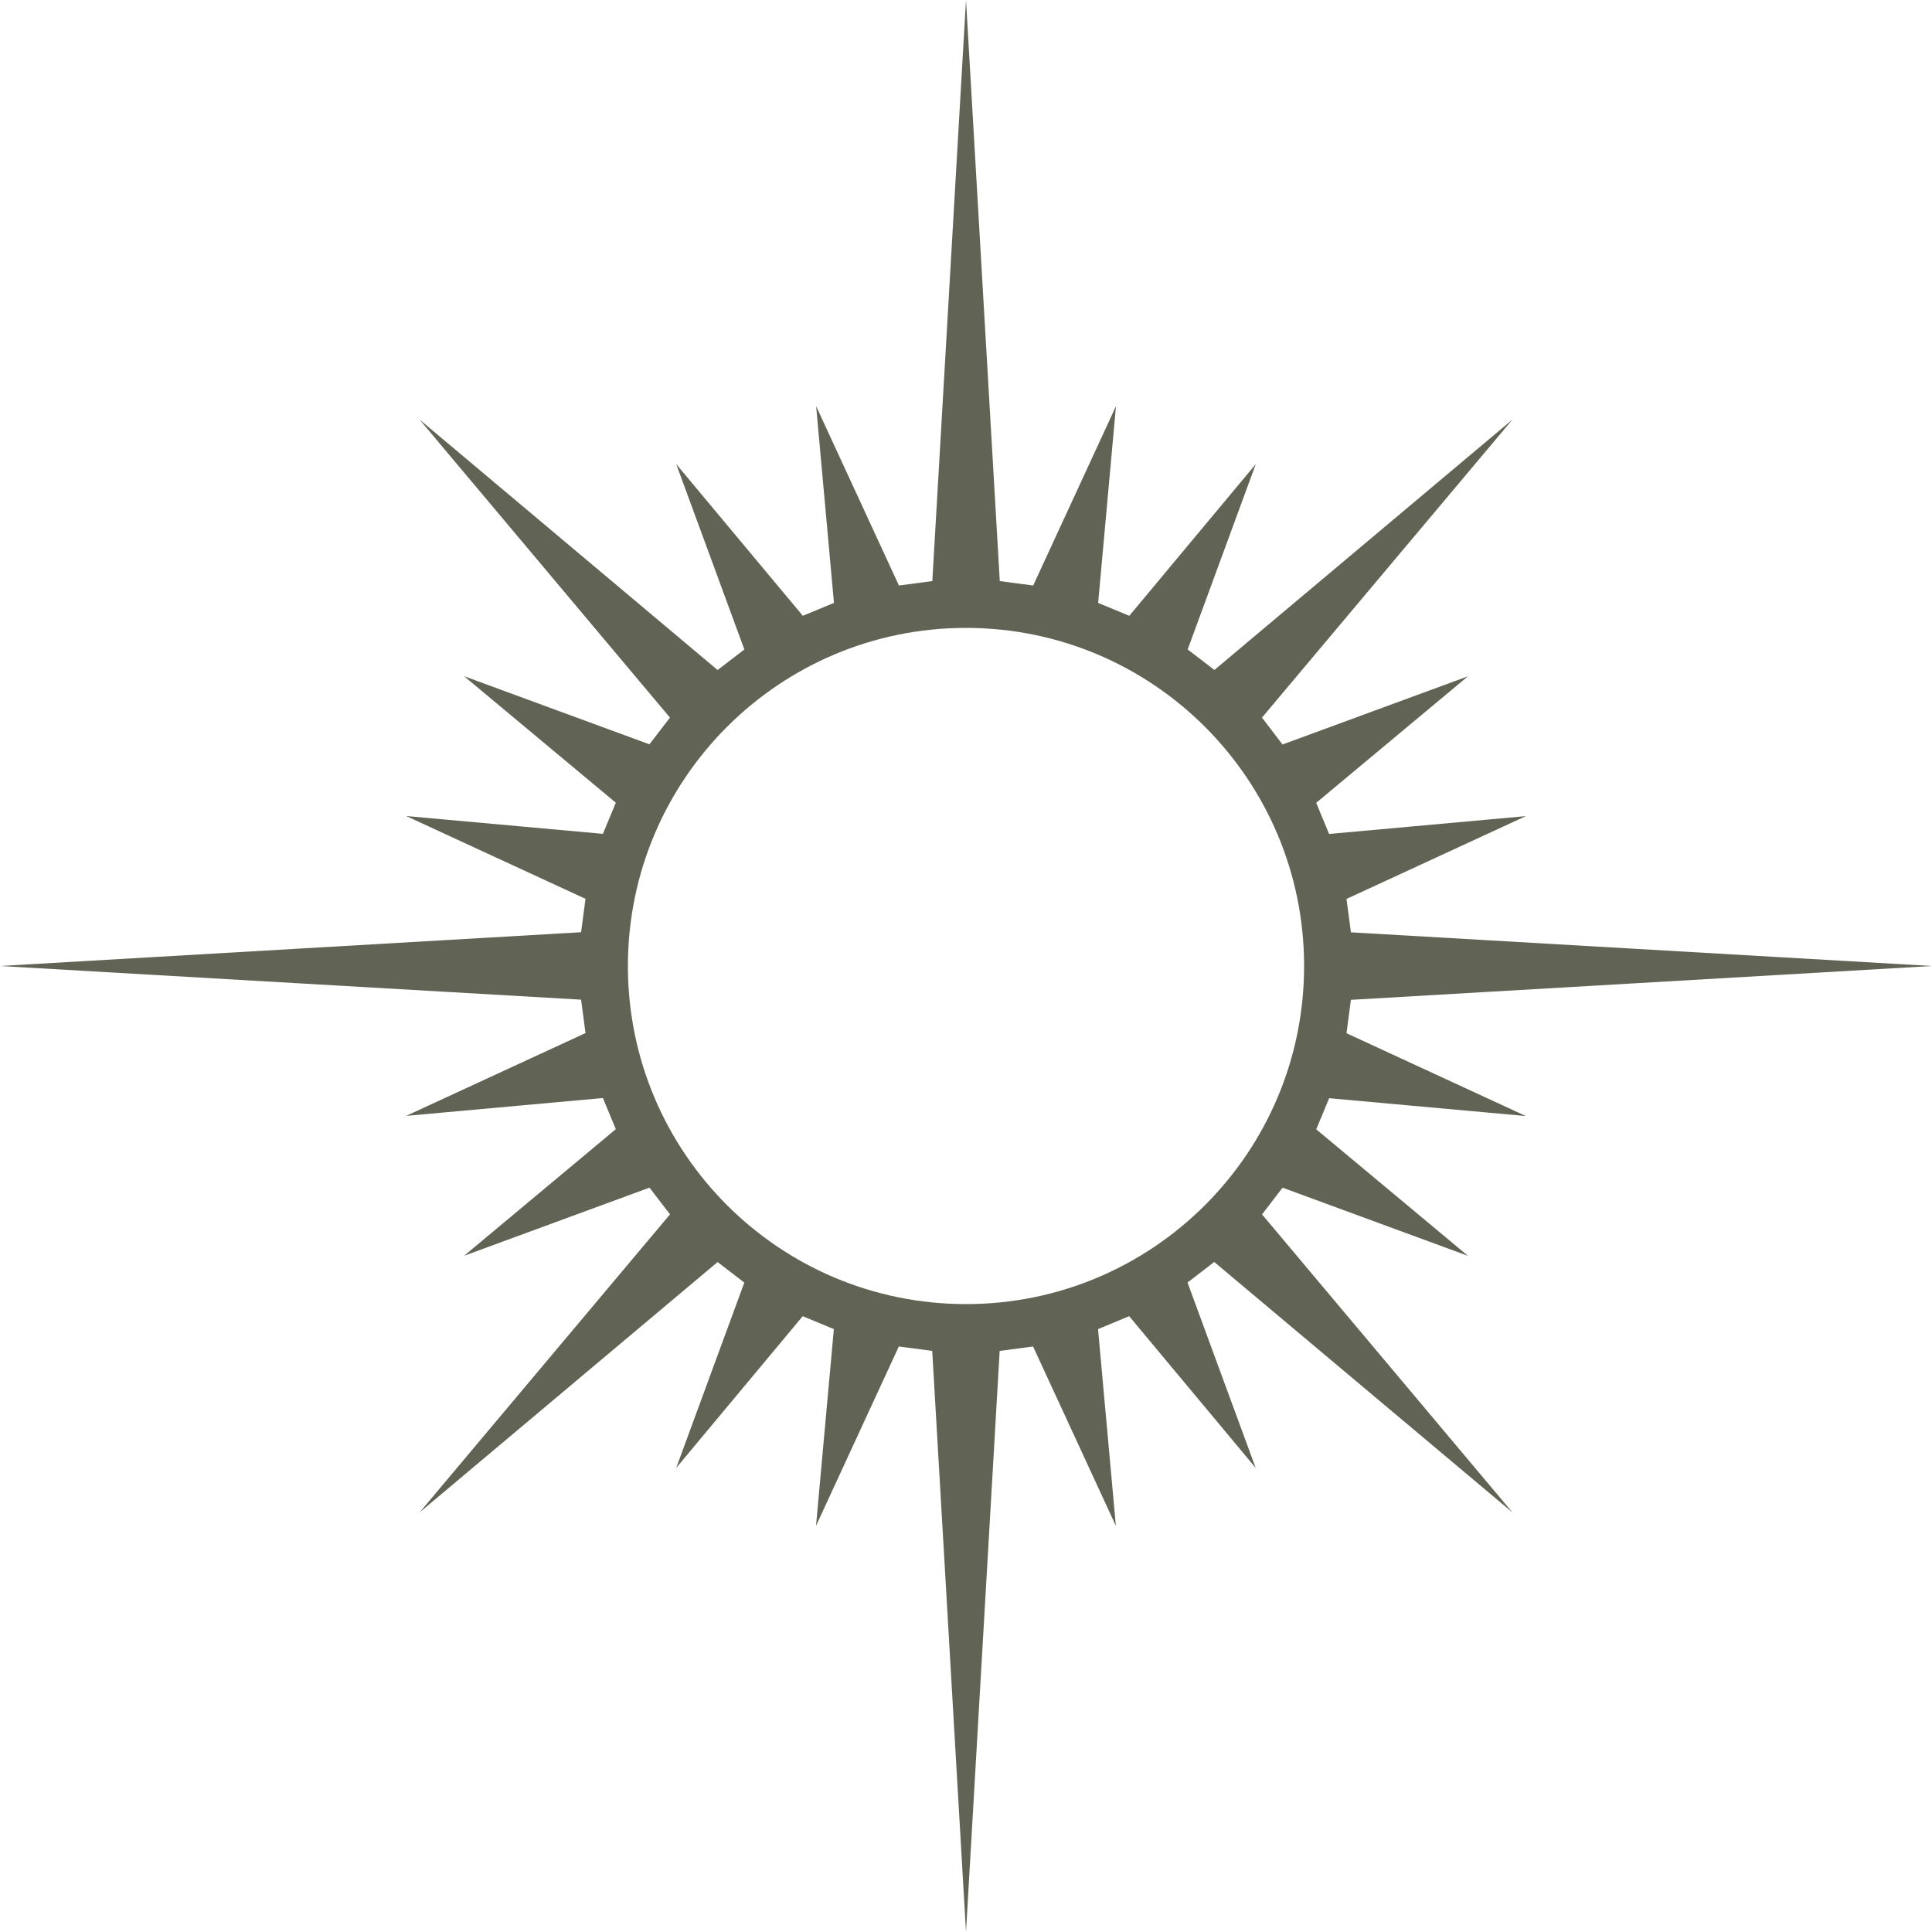
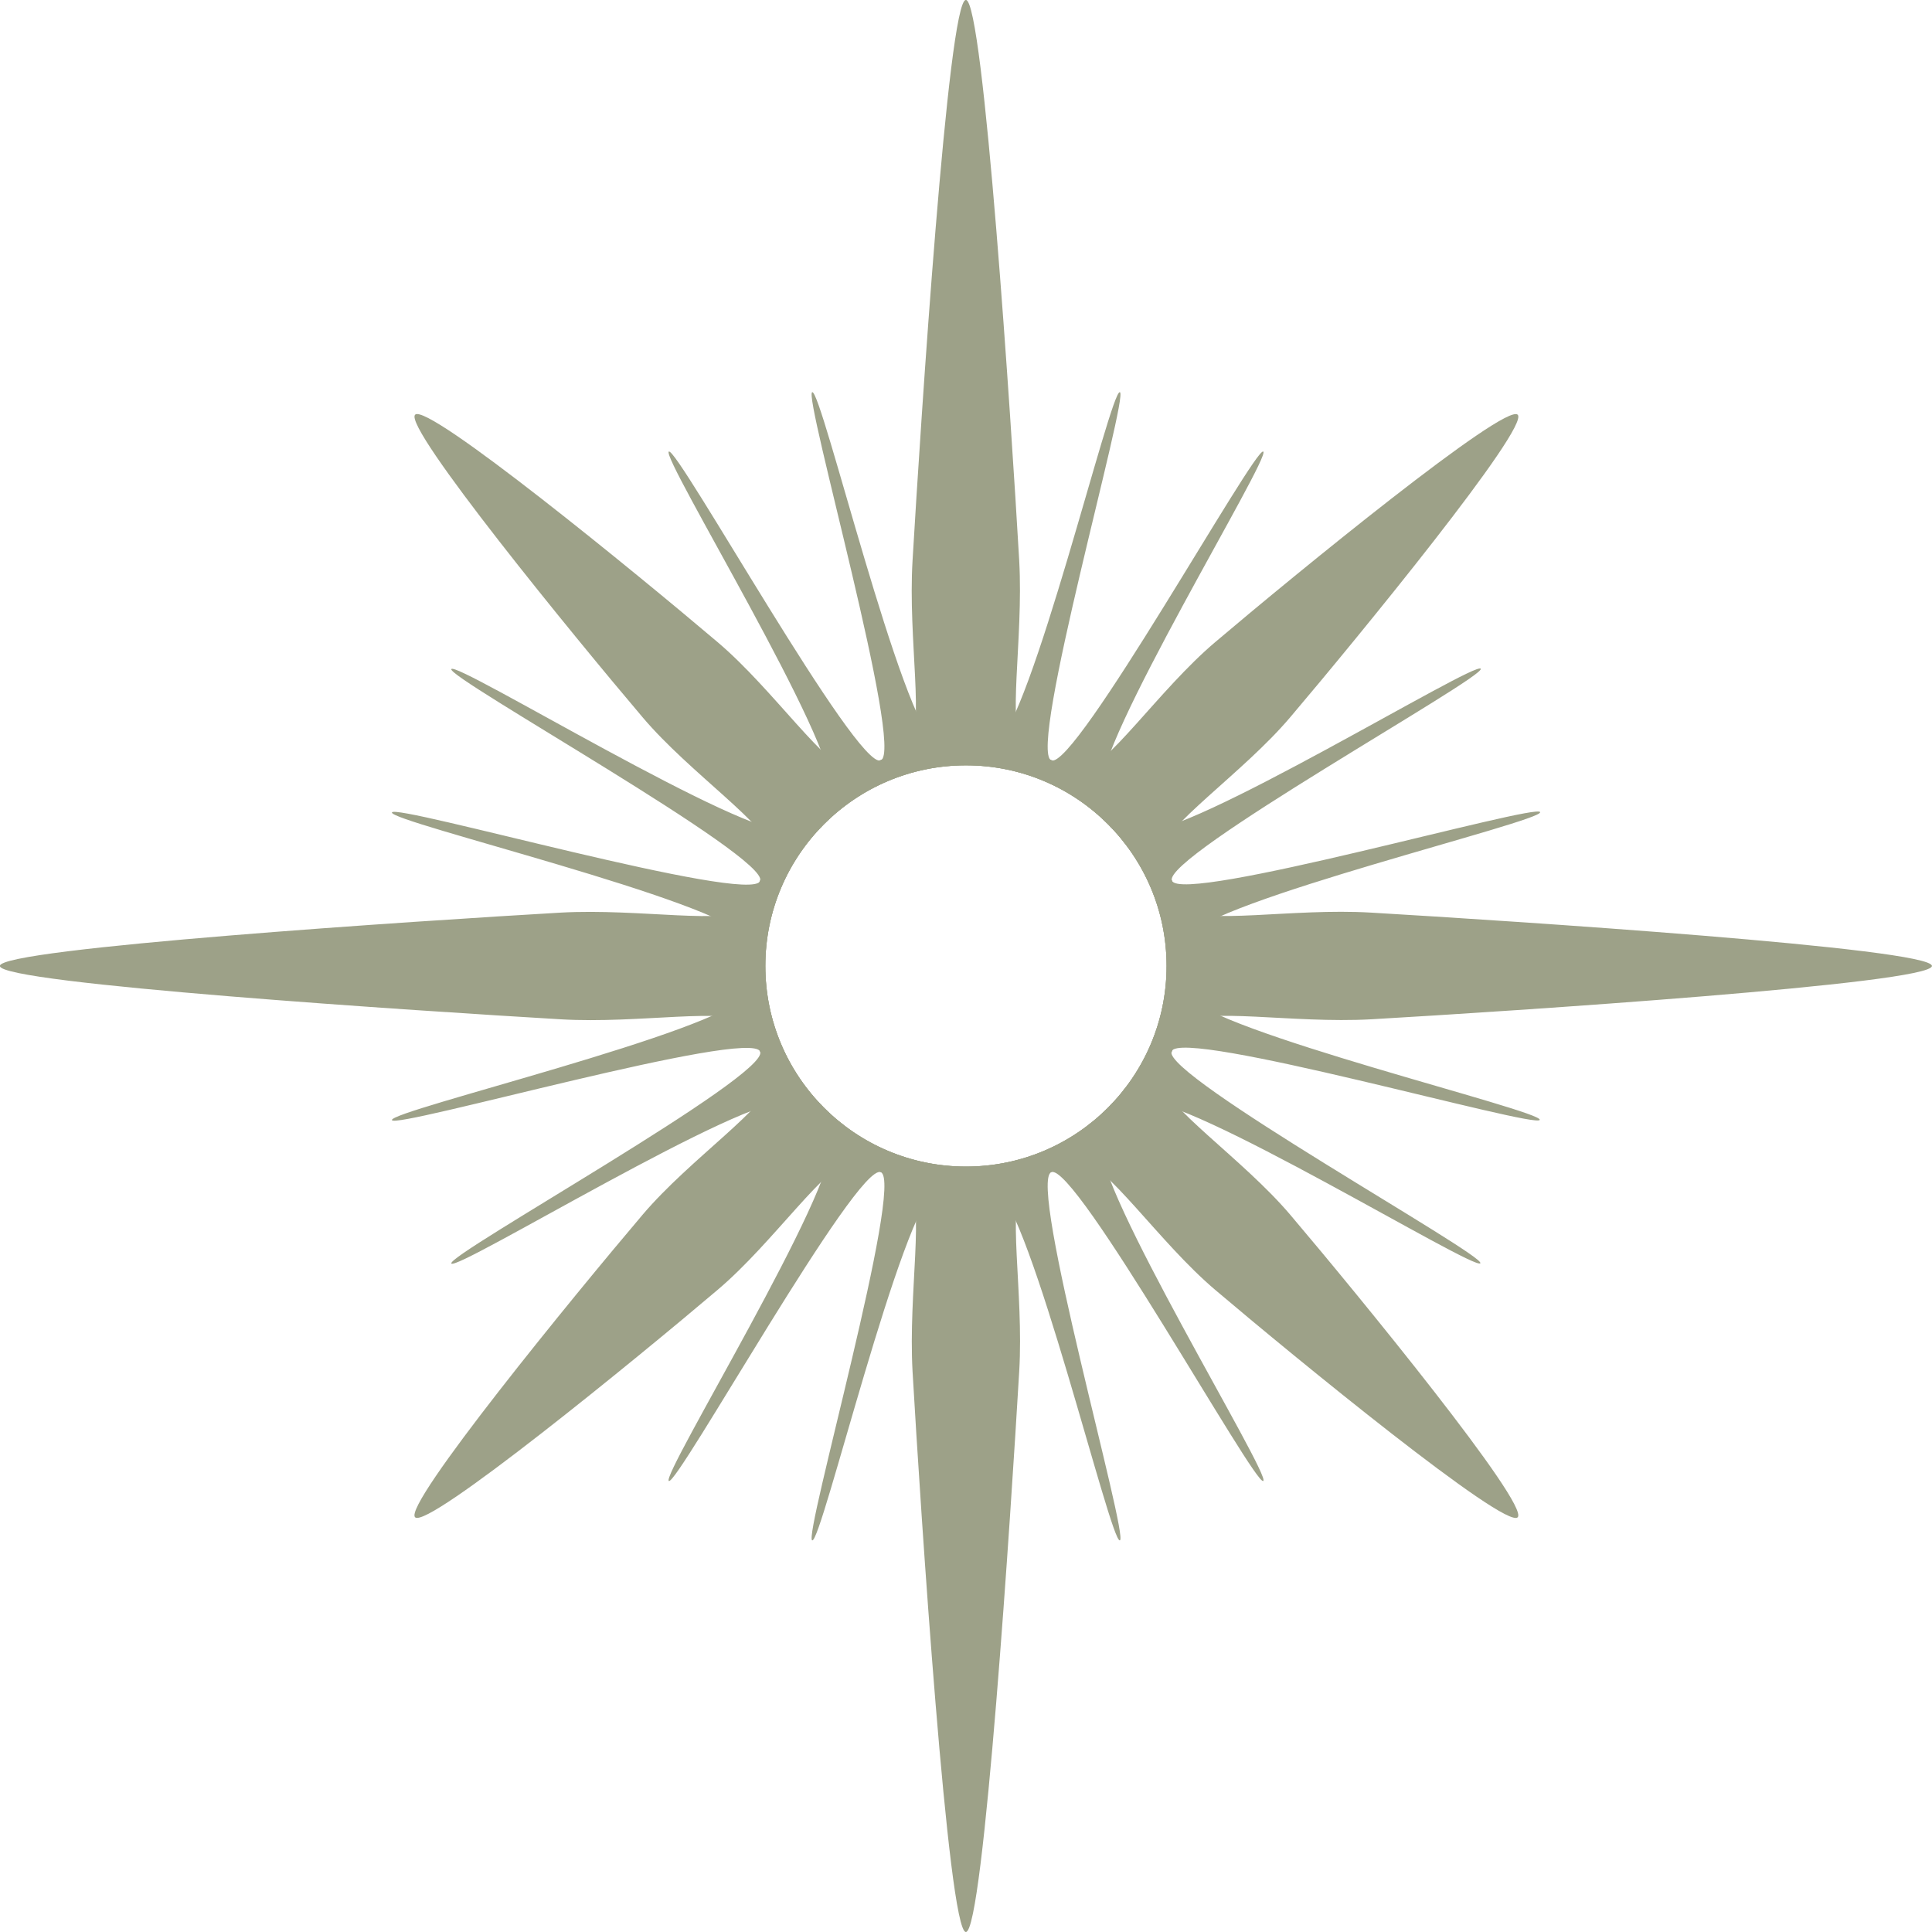
- <svg xmlns="http://www.w3.org/2000/svg" viewBox="0 0 350 350">
-   <path d="M276.42 202.18l-32.49-15 .8-6.05L350 175l-105.27-6.1-.8-6.05 32.49-15-35.64 3.23-2.34-5.64 27.49-22.92-33.59 12.35-3.72-4.87L274 76l-54 45.37-4.84-3.72 12.34-33.58-22.92 27.49-5.64-2.34 3.23-35.64-15 32.49-6.05-.8L175 0l-6.1 105.27-6.05.8-15-32.49 3.23 35.64-5.64 2.34-22.94-27.49 12.35 33.59-4.85 3.72L76 76l45.37 54-3.72 4.84-33.58-12.34 27.49 22.92-2.34 5.64-35.64-3.23 32.49 15-.8 6.05L0 175l105.27 6.1.8 6.05-32.49 15 35.64-3.23 2.34 5.64-27.49 22.94 33.59-12.35 3.72 4.84L76 274l54-45.37 4.84 3.72-12.34 33.58 22.92-27.49 5.64 2.34-3.23 35.64 15-32.49 6.05.8L175 350l6.1-105.27 6.05-.8 15 32.49-3.23-35.64 5.64-2.34 22.92 27.49-12.35-33.59 4.84-3.72L274 274l-45.37-54 3.72-4.84 33.59 12.35-27.49-22.92 2.34-5.64zM175 236.25A61.25 61.25 0 1 1 236.25 175 61.25 61.25 0 0 1 175 236.25z" fill="#616454" />
+ <svg xmlns="http://www.w3.org/2000/svg" viewBox="0 0 242.67 242.67">
+   <g fill="#9da188">
+     <path d="M149.09 124.98c-.84-1.27.24-2.44.24-3.65s-1.08-2.38-.24-3.65c3-4.55 44.68-14.49 44.36-15.67s-45 11.61-46.25 8.61S186.6 85.06 185.99 84s-37.1 21.38-42.45 20.33c-1.49-.31-1.55-1.89-2.41-2.75s-2.45-.92-2.75-2.41c-1.1-5.34 21.34-41.84 20.29-42.45s-23.62 40-26.62 38.79 9.79-45.94 8.61-46.25-11.12 41.36-15.67 44.36c-1.27.84-2.44-.24-3.65-.24s-2.38 1.08-3.65.24c-4.55-3-14.49-44.68-15.67-44.36s11.61 45 8.61 46.25-25.56-39.4-26.62-38.79 21.38 37.11 20.29 42.45c-.31 1.49-1.89 1.55-2.75 2.41s-.92 2.45-2.41 2.75c-5.34 1.1-41.84-21.34-42.45-20.29s40 23.62 38.79 26.62-45.94-9.79-46.25-8.61 41.36 11.12 44.36 15.67c.84 1.27-.24 2.44-.24 3.65s1.08 2.38.24 3.65c-3 4.55-44.68 14.49-44.36 15.67s45-11.61 46.25-8.61-39.4 25.56-38.79 26.62 37.11-21.38 42.45-20.29c1.49.31 1.55 1.89 2.41 2.75s2.45.92 2.75 2.41c1.1 5.34-21.34 41.84-20.29 42.45s23.62-40 26.62-38.79-9.79 45.94-8.61 46.25 11.12-41.36 15.67-44.36c1.27-.84 2.44.24 3.65.24s2.38-1.08 3.65-.24c4.55 3 14.49 44.68 15.67 44.36s-11.61-45-8.61-46.25 25.56 39.4 26.62 38.79-21.39-37.13-20.34-42.48c.31-1.49 1.89-1.55 2.75-2.41s.92-2.45 2.41-2.75c5.34-1.1 41.84 21.34 42.45 20.29s-40-23.62-38.79-26.62 45.94 9.79 46.25 8.61-41.31-11.12-44.31-15.68zm-27.76 21.55a25.2 25.2 0 1 1 25.2-25.2 25.2 25.2 0 0 1-25.2 25.2z" />
+     <path d="M145.58 135.33c-.22-1.42 1.15-2.16 1.62-3.28a28 28 0 0 0 0-21.43c-.47-1.13-1.84-1.86-1.62-3.28.56-3.63 10.47-10.16 16.48-17.25 8.49-10 30.15-36.47 28.57-38s-28 20.08-38 28.57c-7.09 6-13.62 15.92-17.25 16.48-1.42.22-2.16-1.15-3.28-1.62a28 28 0 0 0-21.43 0c-1.13.47-1.86 1.84-3.28 1.62-3.63-.56-10.16-10.47-17.25-16.48-10-8.49-36.47-30.15-38-28.57s20.08 28 28.57 38c6 7.09 15.92 13.62 16.48 17.25.22 1.42-1.15 2.16-1.62 3.28a28 28 0 0 0 0 21.43c.47 1.13 1.84 1.86 1.62 3.28-.56 3.63-10.47 10.16-16.48 17.25-8.49 10-30.15 36.47-28.57 38s28-20.08 38-28.57c7.09-6 13.62-15.92 17.25-16.48 1.42-.22 2.16 1.15 3.28 1.62a28 28 0 0 0 21.43 0c1.13-.47 1.86-1.84 3.28-1.62 3.63.56 10.16 10.47 17.25 16.48 10 8.49 36.47 30.15 38 28.57s-20.08-28-28.57-38c-6.02-7.09-15.93-13.62-16.48-17.25zm-24.25 11.2a25.2 25.2 0 1 1 25.2-25.2 25.2 25.2 0 0 1-25.2 25.2z" />
+     <path d="M172.22 114.63c-10-.59-20.89 1.62-23.85-.55-1.16-.85-.71-2.34-1.18-3.47a28 28 0 0 0-15.15-15.15c-1.13-.47-2.62 0-3.47-1.18-2.17-3 0-13.81-.55-23.85-1-17.29-4.47-70.44-6.7-70.44s-5.68 53.15-6.7 70.44c-.59 10 1.62 20.89-.55 23.85-.85 1.16-2.34.71-3.47 1.18a28 28 0 0 0-15.15 15.15c-.47 1.13 0 2.62-1.18 3.47-3 2.17-13.81 0-23.85.55-17.29 1-70.44 4.47-70.44 6.7s53.15 5.68 70.44 6.7c10 .59 20.89-1.62 23.85.55 1.16.85.71 2.34 1.18 3.47a28 28 0 0 0 15.15 15.15c1.13.47 2.62 0 3.47 1.18 2.17 3 0 13.81.55 23.85 1 17.29 4.47 70.44 6.7 70.44s5.68-53.15 6.7-70.44c.59-10-1.62-20.89.55-23.85.85-1.16 2.34-.71 3.47-1.18a28 28 0 0 0 15.15-15.15c.47-1.13 0-2.62 1.18-3.47 3-2.17 13.81 0 23.85-.55 17.29-1 70.44-4.47 70.44-6.7s-53.15-5.68-70.44-6.7zm-50.89 31.9a25.2 25.2 0 1 1 25.2-25.2 25.2 25.2 0 0 1-25.2 25.2z" />
+   </g>
</svg>
